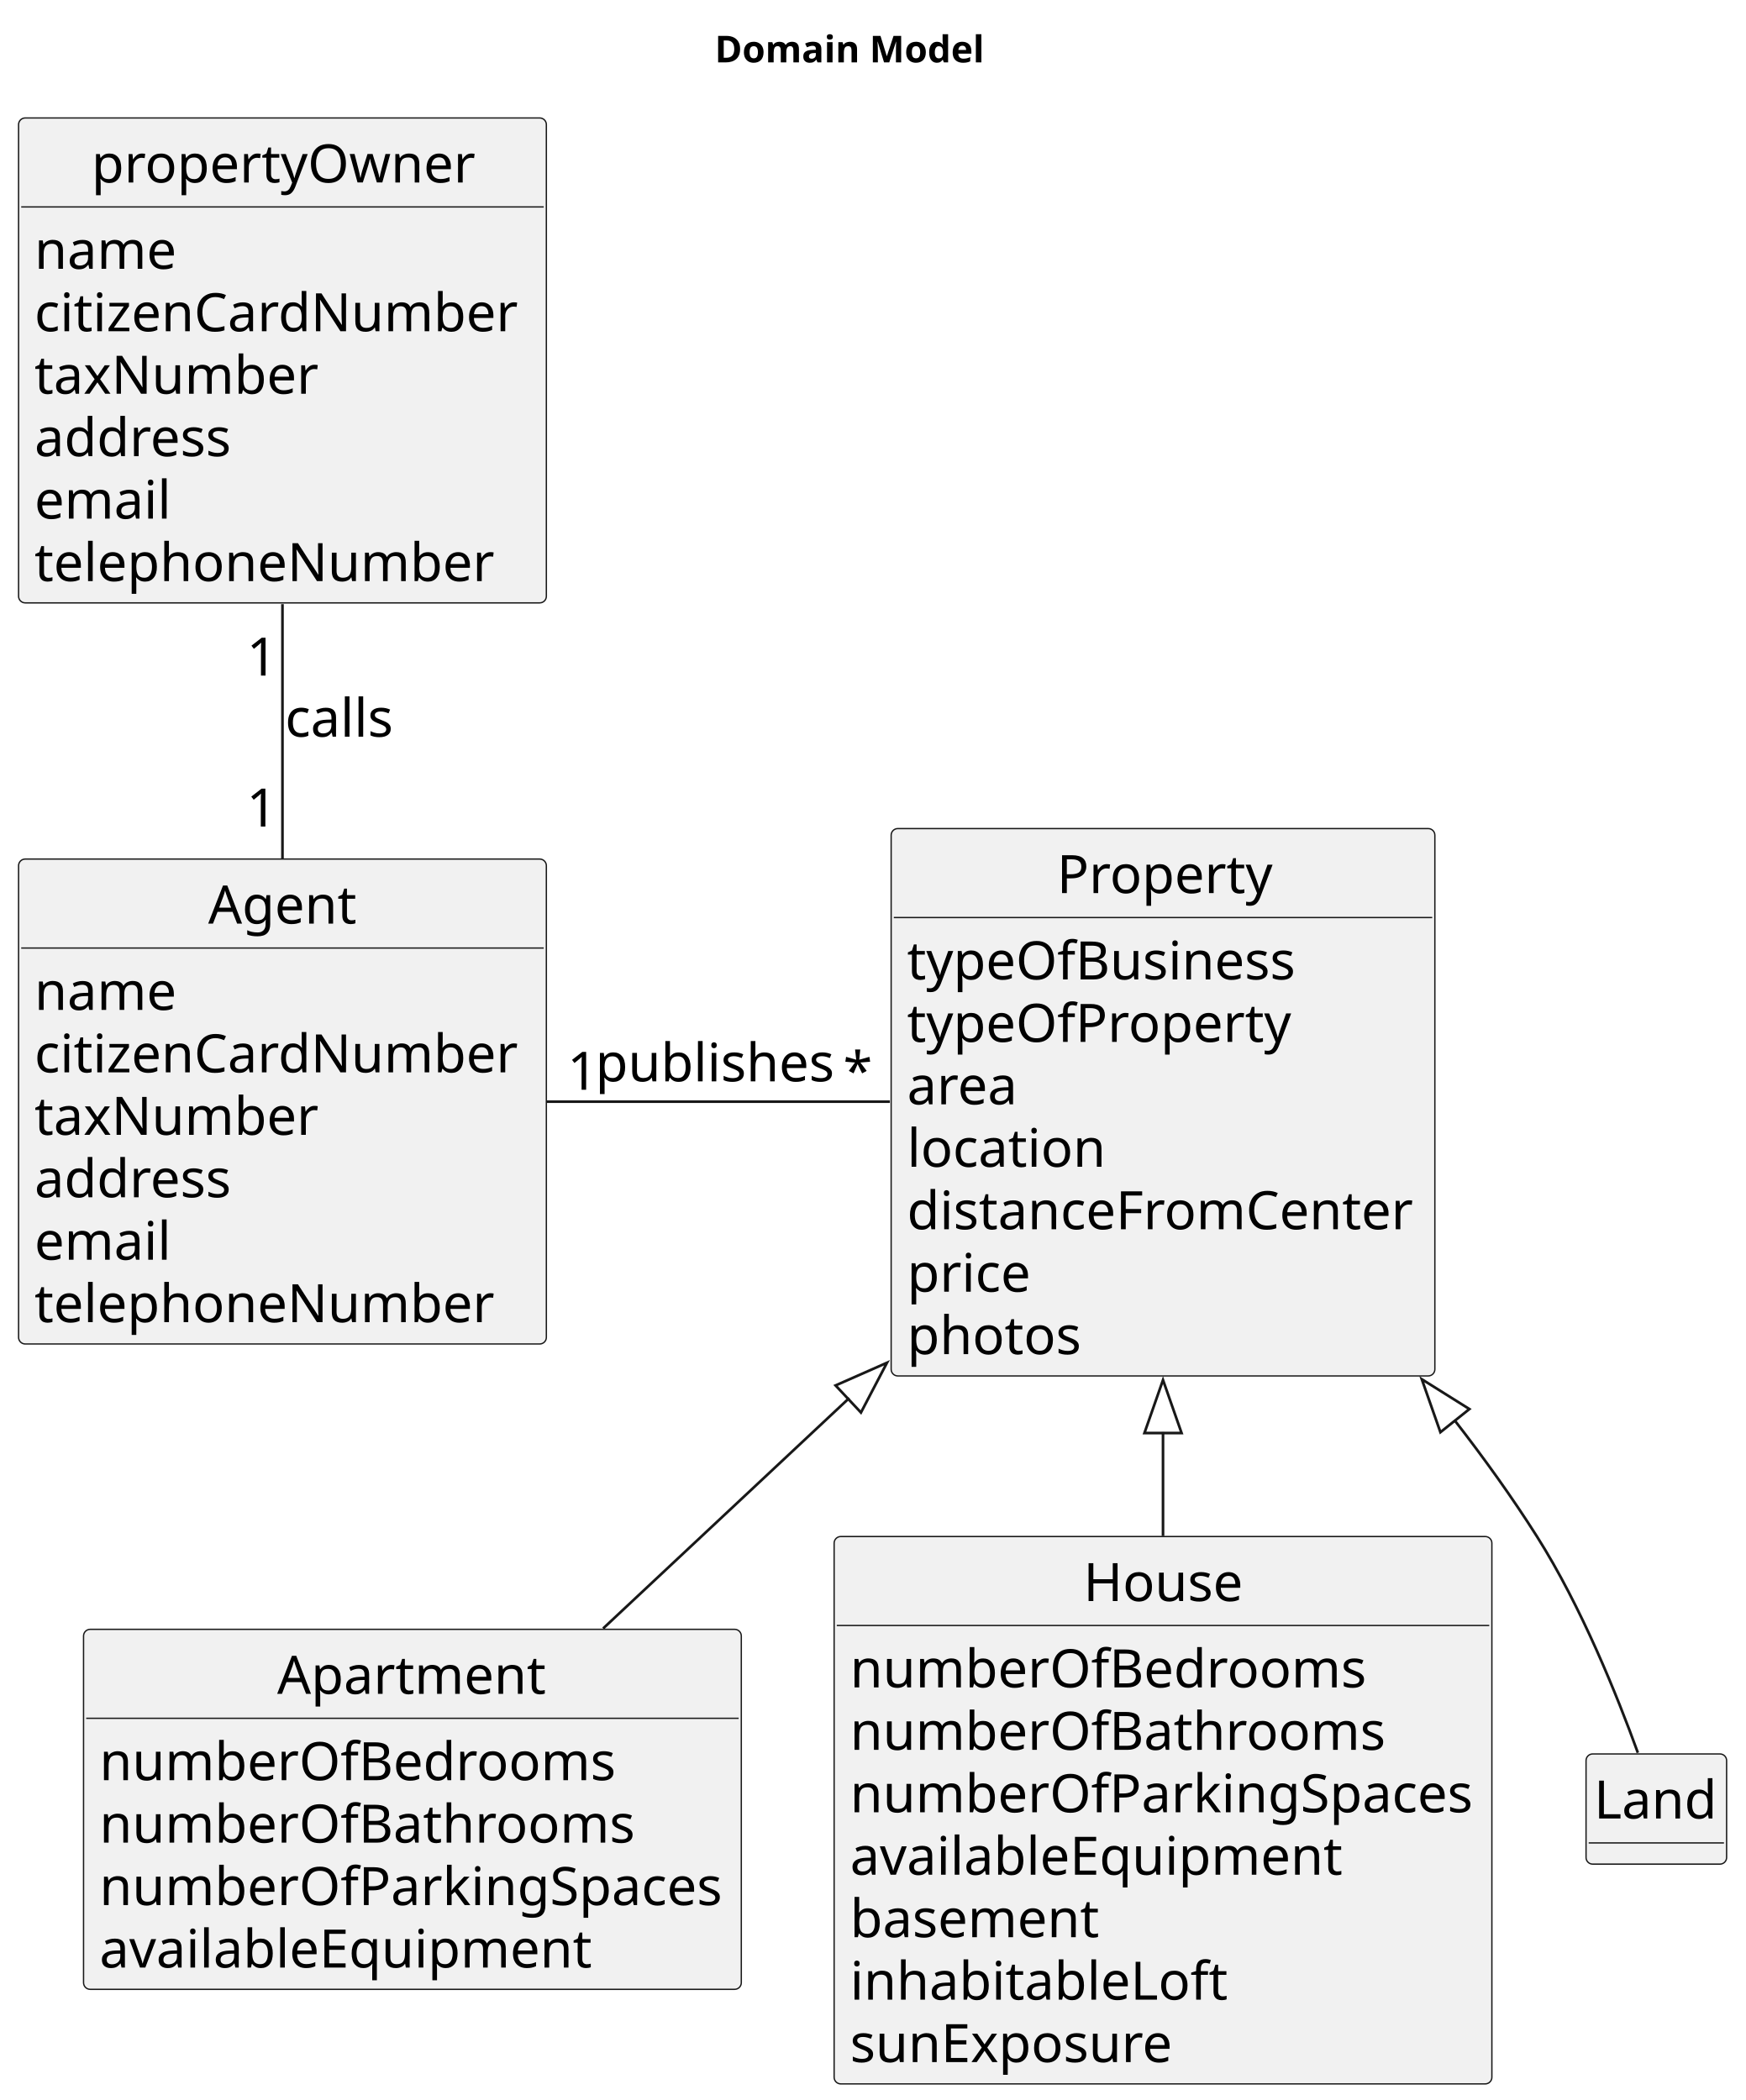
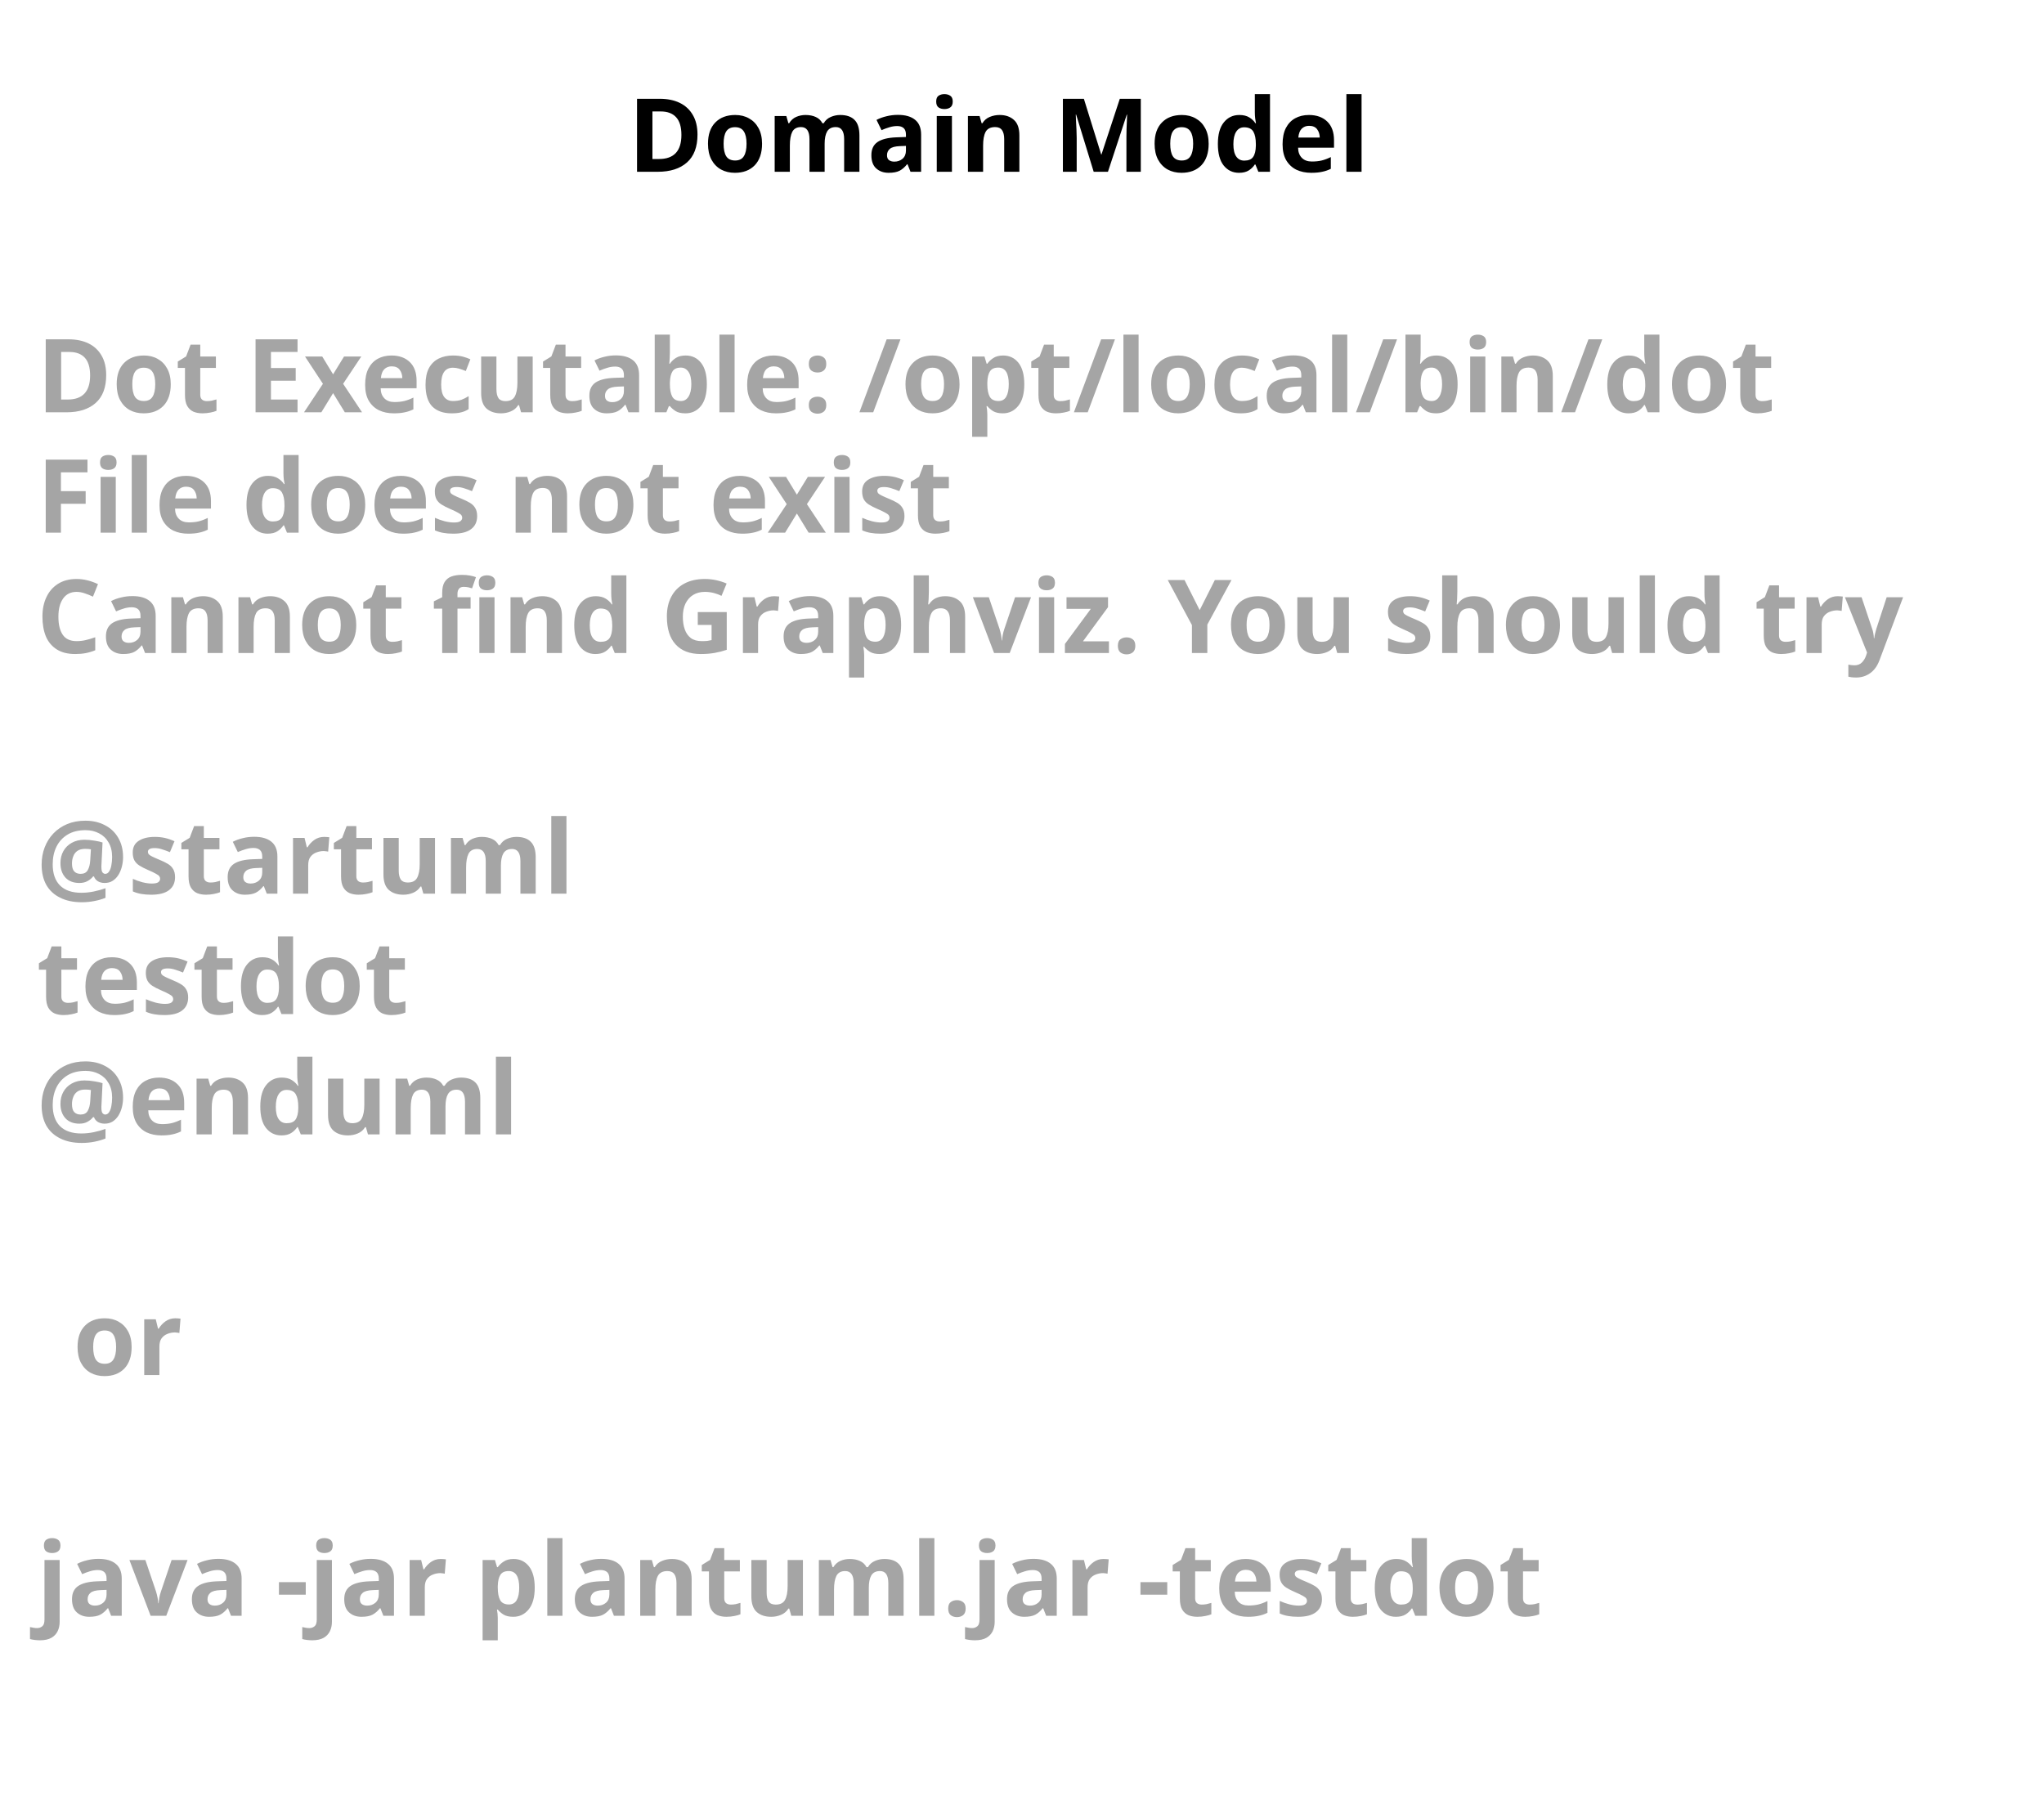
- <svg xmlns="http://www.w3.org/2000/svg" contentStyleType="text/css" height="792px" preserveAspectRatio="none" style="width:658px;height:792px;background:#FFFFFF;" version="1.1" viewBox="0 0 658 792" width="658px" zoomAndPan="magnify">
+ <svg xmlns="http://www.w3.org/2000/svg" contentStyleType="text/css" height="246px" preserveAspectRatio="none" style="width:280px;height:246px;background:#FFFFFF;" version="1.1" viewBox="0 0 280 246" width="280px" zoomAndPan="magnify">
  <defs />
  <g>
-     <text fill="#000000" font-family="sans-serif" font-size="14" font-weight="bold" lengthAdjust="spacing" textLength="105" x="269.5" y="23.535">Domain Model</text>
-     <g id="elem_propertyOwner">
-       <rect codeLine="10" fill="#F1F1F1" height="182.883" id="propertyOwner" rx="2.5" ry="2.5" style="stroke:#181818;stroke-width:0.5;" width="199" x="7" y="44.488" />
-       <text fill="#000000" font-family="sans-serif" font-size="20" lengthAdjust="spacing" textLength="144" x="34.5" y="68.824">propertyOwner</text>
-       <line style="stroke:#181818;stroke-width:0.5;" x1="8" x2="205" y1="78.043" y2="78.043" />
-       <text fill="#000000" font-family="sans-serif" font-size="20" lengthAdjust="spacing" textLength="53" x="13" y="101.379">name</text>
-       <text fill="#000000" font-family="sans-serif" font-size="20" lengthAdjust="spacing" textLength="187" x="13" y="124.934">citizenCardNumber</text>
-       <text fill="#000000" font-family="sans-serif" font-size="20" lengthAdjust="spacing" textLength="108" x="13" y="148.488">taxNumber</text>
-       <text fill="#000000" font-family="sans-serif" font-size="20" lengthAdjust="spacing" textLength="76" x="13" y="172.043">address</text>
-       <text fill="#000000" font-family="sans-serif" font-size="20" lengthAdjust="spacing" textLength="53" x="13" y="195.598">email</text>
-       <text fill="#000000" font-family="sans-serif" font-size="20" lengthAdjust="spacing" textLength="173" x="13" y="219.152">telephoneNumber</text>
-     </g>
-     <g id="elem_Agent">
-       <rect codeLine="19" fill="#F1F1F1" height="182.883" id="Agent" rx="2.5" ry="2.5" style="stroke:#181818;stroke-width:0.5;" width="199" x="7" y="323.988" />
-       <text fill="#000000" font-family="sans-serif" font-size="20" lengthAdjust="spacing" textLength="56" x="78.5" y="348.324">Agent</text>
-       <line style="stroke:#181818;stroke-width:0.5;" x1="8" x2="205" y1="357.543" y2="357.543" />
-       <text fill="#000000" font-family="sans-serif" font-size="20" lengthAdjust="spacing" textLength="53" x="13" y="380.879">name</text>
-       <text fill="#000000" font-family="sans-serif" font-size="20" lengthAdjust="spacing" textLength="187" x="13" y="404.434">citizenCardNumber</text>
-       <text fill="#000000" font-family="sans-serif" font-size="20" lengthAdjust="spacing" textLength="108" x="13" y="427.988">taxNumber</text>
-       <text fill="#000000" font-family="sans-serif" font-size="20" lengthAdjust="spacing" textLength="76" x="13" y="451.543">address</text>
-       <text fill="#000000" font-family="sans-serif" font-size="20" lengthAdjust="spacing" textLength="53" x="13" y="475.098">email</text>
-       <text fill="#000000" font-family="sans-serif" font-size="20" lengthAdjust="spacing" textLength="173" x="13" y="498.652">telephoneNumber</text>
-     </g>
-     <g id="elem_Property">
-       <rect codeLine="44" fill="#F1F1F1" height="206.438" id="Property" rx="2.5" ry="2.5" style="stroke:#181818;stroke-width:0.5;" width="205" x="336" y="312.488" />
-       <text fill="#000000" font-family="sans-serif" font-size="20" lengthAdjust="spacing" textLength="80" x="398.5" y="336.824">Property</text>
-       <line style="stroke:#181818;stroke-width:0.5;" x1="337" x2="540" y1="346.043" y2="346.043" />
-       <text fill="#000000" font-family="sans-serif" font-size="20" lengthAdjust="spacing" textLength="147" x="342" y="369.379">typeOfBusiness</text>
-       <text fill="#000000" font-family="sans-serif" font-size="20" lengthAdjust="spacing" textLength="144" x="342" y="392.934">typeOfProperty</text>
-       <text fill="#000000" font-family="sans-serif" font-size="20" lengthAdjust="spacing" textLength="41" x="342" y="416.488">area</text>
-       <text fill="#000000" font-family="sans-serif" font-size="20" lengthAdjust="spacing" textLength="76" x="342" y="440.043">location</text>
-       <text fill="#000000" font-family="sans-serif" font-size="20" lengthAdjust="spacing" textLength="193" x="342" y="463.598">distanceFromCenter</text>
-       <text fill="#000000" font-family="sans-serif" font-size="20" lengthAdjust="spacing" textLength="48" x="342" y="487.152">price</text>
-       <text fill="#000000" font-family="sans-serif" font-size="20" lengthAdjust="spacing" textLength="66" x="342" y="510.707">photos</text>
-     </g>
-     <g id="elem_Apartment">
-       <rect codeLine="54" fill="#F1F1F1" height="135.773" id="Apartment" rx="2.5" ry="2.5" style="stroke:#181818;stroke-width:0.5;" width="248" x="31.5" y="614.488" />
-       <text fill="#000000" font-family="sans-serif" font-size="20" lengthAdjust="spacing" textLength="102" x="104.5" y="638.824">Apartment</text>
-       <line style="stroke:#181818;stroke-width:0.5;" x1="32.5" x2="278.5" y1="648.043" y2="648.043" />
-       <text fill="#000000" font-family="sans-serif" font-size="20" lengthAdjust="spacing" textLength="195" x="37.5" y="671.379">numberOfBedrooms</text>
-       <text fill="#000000" font-family="sans-serif" font-size="20" lengthAdjust="spacing" textLength="201" x="37.5" y="694.934">numberOfBathrooms</text>
-       <text fill="#000000" font-family="sans-serif" font-size="20" lengthAdjust="spacing" textLength="236" x="37.5" y="718.488">numberOfParkingSpaces</text>
-       <text fill="#000000" font-family="sans-serif" font-size="20" lengthAdjust="spacing" textLength="189" x="37.5" y="742.043">availableEquipment</text>
-     </g>
-     <g id="elem_House">
-       <rect codeLine="61" fill="#F1F1F1" height="206.438" id="House" rx="2.5" ry="2.5" style="stroke:#181818;stroke-width:0.5;" width="248" x="314.5" y="579.488" />
-       <text fill="#000000" font-family="sans-serif" font-size="20" lengthAdjust="spacing" textLength="60" x="408.5" y="603.824">House</text>
-       <line style="stroke:#181818;stroke-width:0.5;" x1="315.5" x2="561.5" y1="613.043" y2="613.043" />
-       <text fill="#000000" font-family="sans-serif" font-size="20" lengthAdjust="spacing" textLength="195" x="320.5" y="636.379">numberOfBedrooms</text>
-       <text fill="#000000" font-family="sans-serif" font-size="20" lengthAdjust="spacing" textLength="201" x="320.5" y="659.934">numberOfBathrooms</text>
-       <text fill="#000000" font-family="sans-serif" font-size="20" lengthAdjust="spacing" textLength="236" x="320.5" y="683.488">numberOfParkingSpaces</text>
-       <text fill="#000000" font-family="sans-serif" font-size="20" lengthAdjust="spacing" textLength="189" x="320.5" y="707.043">availableEquipment</text>
-       <text fill="#000000" font-family="sans-serif" font-size="20" lengthAdjust="spacing" textLength="94" x="320.5" y="730.598">basement</text>
-       <text fill="#000000" font-family="sans-serif" font-size="20" lengthAdjust="spacing" textLength="145" x="320.5" y="754.152">inhabitableLoft</text>
-       <text fill="#000000" font-family="sans-serif" font-size="20" lengthAdjust="spacing" textLength="123" x="320.5" y="777.707">sunExposure</text>
-     </g>
-     <g id="elem_Land">
-       <rect codeLine="71" fill="#F1F1F1" height="41.555" id="Land" rx="2.5" ry="2.5" style="stroke:#181818;stroke-width:0.5;" width="53" x="598" y="661.488" />
-       <text fill="#000000" font-family="sans-serif" font-size="20" lengthAdjust="spacing" textLength="47" x="601" y="685.824">Land</text>
-       <line style="stroke:#181818;stroke-width:0.5;" x1="599" x2="650" y1="695.043" y2="695.043" />
-     </g>
-     <g id="link_Property_Apartment">
-       <path d="M320.21,527.248 C288.69,556.768 255.59,587.768 227.4,614.168 " fill="none" id="Property-backto-Apartment" style="stroke:#181818;stroke-width:1.0;" />
-       <polygon fill="none" points="315.04,522.508,334.43,513.948,324.61,532.728,315.04,522.508" style="stroke:#181818;stroke-width:1.0;" />
-     </g>
-     <g id="link_Property_House">
-       <path d="M438.5,540.108 C438.5,553.228 438.5,566.468 438.5,579.308 " fill="none" id="Property-backto-House" style="stroke:#181818;stroke-width:1.0;" />
-       <polygon fill="none" points="431.5,540.458,438.5,520.458,445.5,540.458,431.5,540.458" style="stroke:#181818;stroke-width:1.0;" />
-     </g>
-     <g id="link_Property_Land">
-       <path d="M548.38,535.568 C559.52,549.908 570.15,564.718 579.5,579.488 C596.27,605.978 609.84,639.788 617.54,661.048 " fill="none" id="Property-backto-Land" style="stroke:#181818;stroke-width:1.0;" />
-       <polygon fill="none" points="543.09,540.158,536.07,520.168,554.02,531.418,543.09,540.158" style="stroke:#181818;stroke-width:1.0;" />
-     </g>
-     <g id="link_propertyOwner_Agent">
-       <path codeLine="79" d="M106.5,227.848 C106.5,258.678 106.5,293.088 106.5,323.898 " fill="none" id="propertyOwner-Agent" style="stroke:#181818;stroke-width:1.0;" />
-       <text fill="#000000" font-family="sans-serif" font-size="20" lengthAdjust="spacing" textLength="43" x="107.5" y="277.824">calls</text>
-       <text fill="#000000" font-family="sans-serif" font-size="20" lengthAdjust="spacing" textLength="13" x="93.023" y="254.799">1</text>
-       <text fill="#000000" font-family="sans-serif" font-size="20" lengthAdjust="spacing" textLength="13" x="92.962" y="311.725">1</text>
-     </g>
-     <g id="link_Agent_Property">
-       <path codeLine="80" d="M206.11,415.488 C246.99,415.488 294.29,415.488 335.51,415.488 " fill="none" id="Agent-Property" style="stroke:#181818;stroke-width:1.0;" />
-       <text fill="#000000" font-family="sans-serif" font-size="20" lengthAdjust="spacing" textLength="93" x="224.5" y="407.824">publishes</text>
-       <text fill="#000000" font-family="sans-serif" font-size="20" lengthAdjust="spacing" textLength="13" x="213.903" y="411.004">1</text>
-       <text fill="#000000" font-family="sans-serif" font-size="20" lengthAdjust="spacing" textLength="10" x="317.917" y="411.02">*</text>
-     </g>
+     <text fill="#000000" font-family="sans-serif" font-size="14" font-weight="bold" lengthAdjust="spacing" textLength="105" x="86" y="23.535">Domain Model</text>
+     <text fill="#A5A5A5" font-family="sans-serif" font-size="14" font-weight="bold" lengthAdjust="spacing" textLength="252" x="5" y="56.488">Dot Executable: /opt/local/bin/dot</text>
+     <text fill="#A5A5A5" font-family="sans-serif" font-size="14" font-weight="bold" lengthAdjust="spacing" textLength="134" x="5" y="72.977">File does not exist</text>
+     <text fill="#A5A5A5" font-family="sans-serif" font-size="14" font-weight="bold" lengthAdjust="spacing" textLength="268" x="5" y="89.465">Cannot find Graphviz. You should try</text>
+     <text fill="#A5A5A5" font-family="sans-serif" font-size="14" font-weight="bold" lengthAdjust="spacing" textLength="5" x="5" y="105.953"> </text>
+     <text fill="#A5A5A5" font-family="sans-serif" font-size="14" font-weight="bold" lengthAdjust="spacing" textLength="74" x="5" y="122.441">@startuml</text>
+     <text fill="#A5A5A5" font-family="sans-serif" font-size="14" font-weight="bold" lengthAdjust="spacing" textLength="52" x="5" y="138.93">testdot</text>
+     <text fill="#A5A5A5" font-family="sans-serif" font-size="14" font-weight="bold" lengthAdjust="spacing" textLength="66" x="5" y="155.418">@enduml</text>
+     <text fill="#A5A5A5" font-family="sans-serif" font-size="14" font-weight="bold" lengthAdjust="spacing" textLength="5" x="5" y="171.906"> </text>
+     <text fill="#A5A5A5" font-family="sans-serif" font-size="14" font-weight="bold" lengthAdjust="spacing" textLength="15" x="10" y="188.394">or</text>
+     <text fill="#A5A5A5" font-family="sans-serif" font-size="14" font-weight="bold" lengthAdjust="spacing" textLength="5" x="5" y="204.883"> </text>
+     <text fill="#A5A5A5" font-family="sans-serif" font-size="14" font-weight="bold" lengthAdjust="spacing" textLength="220" x="5" y="221.371">java -jar plantuml.jar -testdot</text>
+     <text fill="#A5A5A5" font-family="sans-serif" font-size="14" font-weight="bold" lengthAdjust="spacing" textLength="5" x="5" y="237.859"> </text>
  </g>
</svg>
